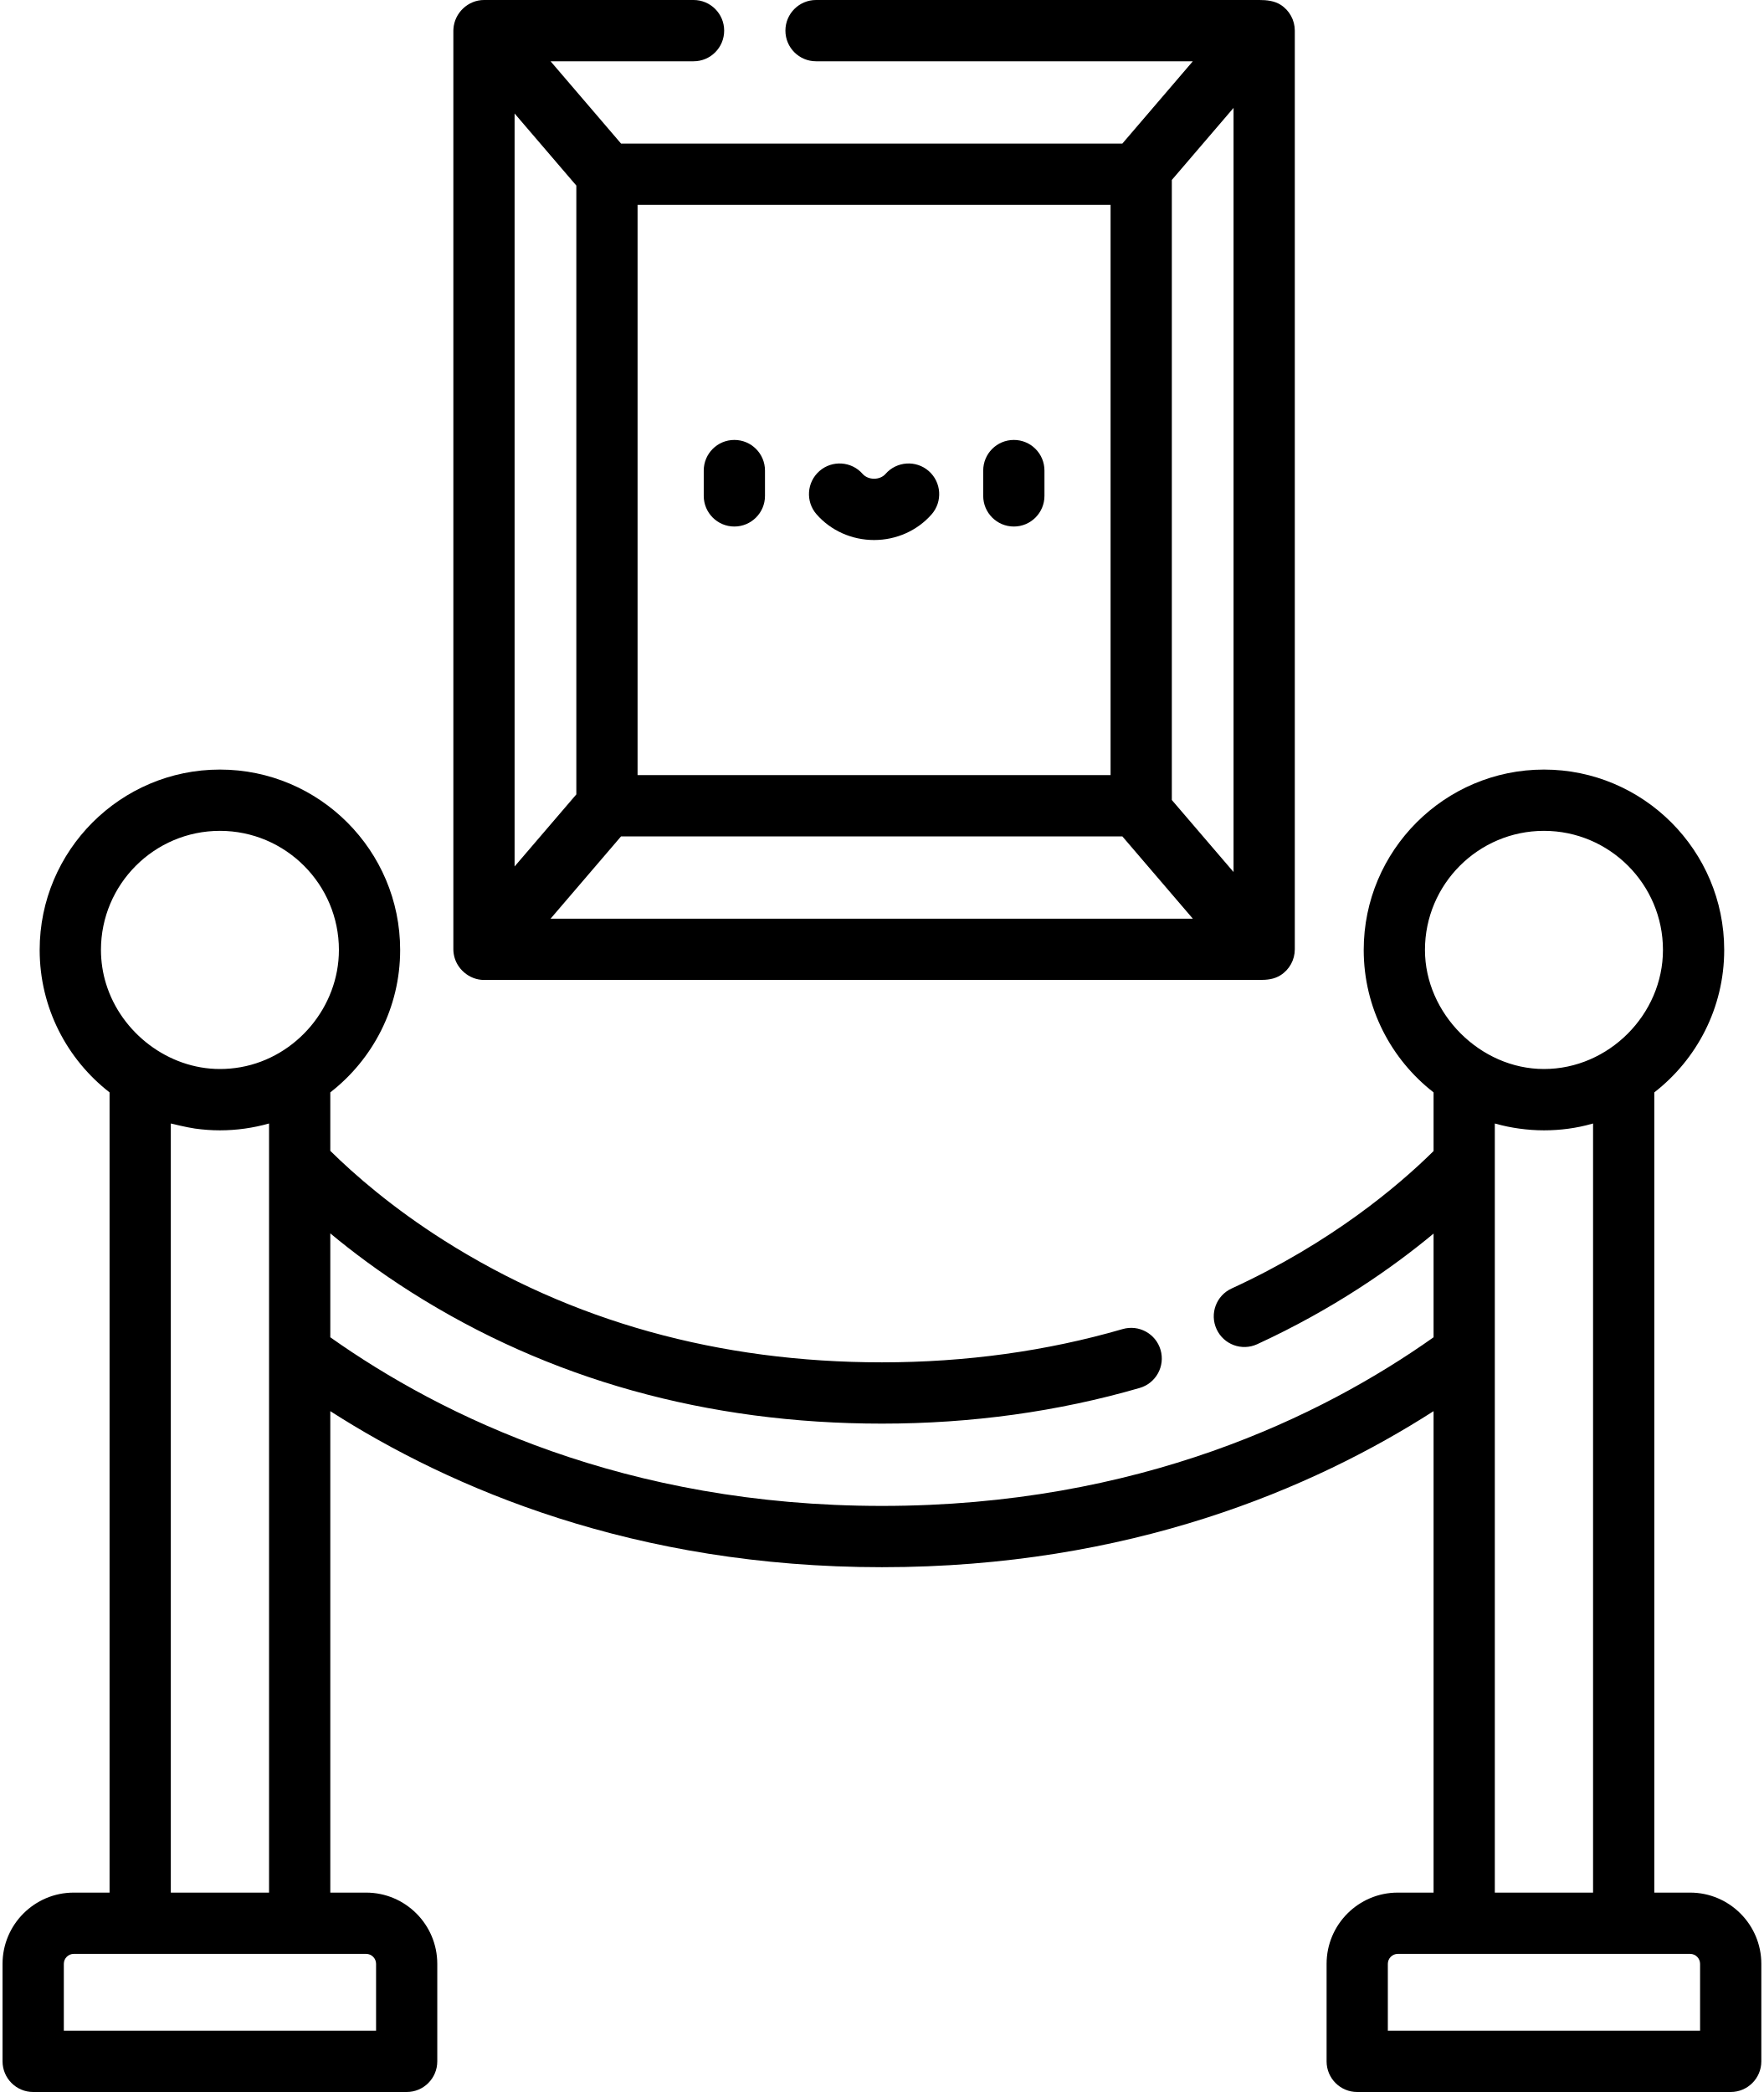
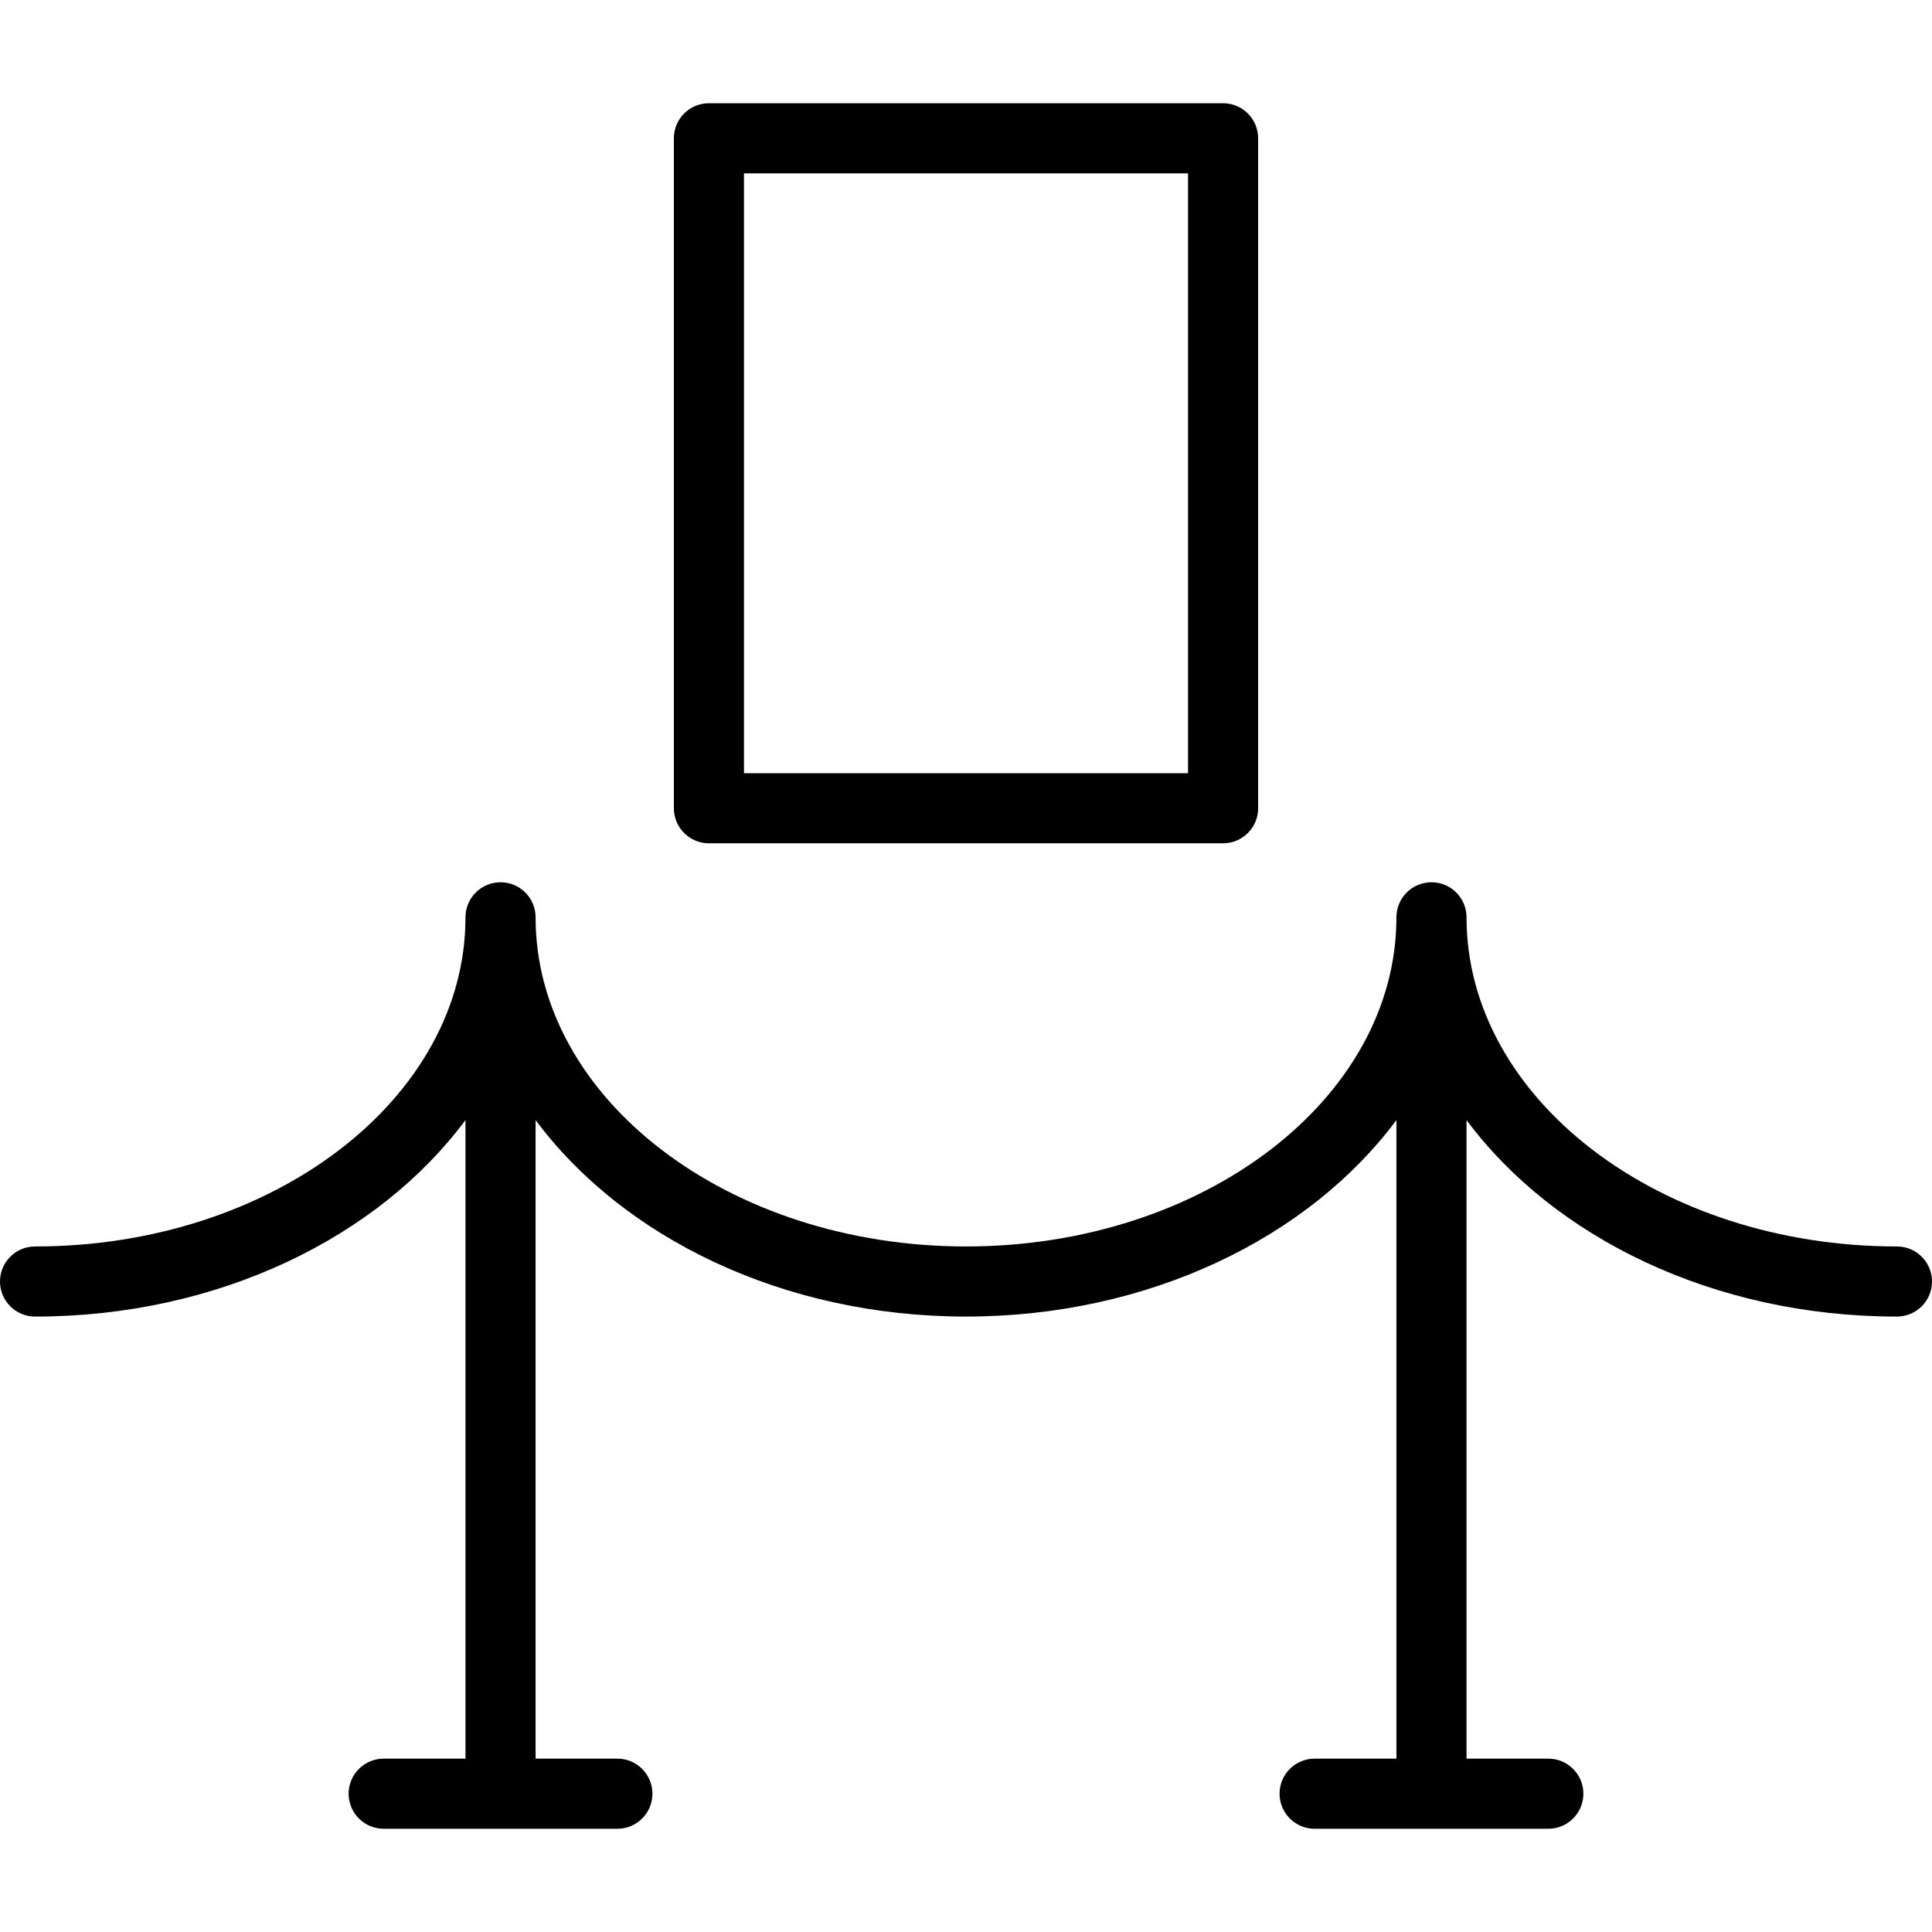
- <svg xmlns="http://www.w3.org/2000/svg" width="43px" height="51px" viewBox="0 0 43 51" version="1.1">
-   <defs />
-   <g id="Page-1" stroke="none" stroke-width="1" fill="none" fill-rule="evenodd">
-     <g id="medservicebel_index_15_hover" transform="translate(-987, -4902)" fill="#000000" fill-rule="nonzero">
-       <g id="6-й-экран" transform="translate(0, 4205)">
-         <g id="index/svg/soprovozhdenie/museum" transform="translate(987, 697)">
-           <path d="M17.902,10.725 C17.49,10.725 17.156,11.059 17.156,11.472 L17.156,12.089 C17.156,12.501 17.49,12.836 17.902,12.836 C18.314,12.836 18.649,12.501 18.649,12.089 L18.649,11.472 C18.649,11.059 18.314,10.725 17.902,10.725 Z" id="Shape" />
-           <path d="M24.716,10.725 C24.303,10.725 23.969,11.059 23.969,11.472 L23.969,12.089 C23.969,12.501 24.303,12.836 24.716,12.836 C25.128,12.836 25.462,12.501 25.462,12.089 L25.462,11.472 C25.462,11.059 25.128,10.725 24.716,10.725 Z" id="Shape" />
-           <path d="M22.641,11.483 C22.331,11.212 21.859,11.244 21.587,11.554 C21.524,11.627 21.419,11.671 21.309,11.671 C21.198,11.671 21.094,11.627 21.03,11.554 C20.759,11.244 20.287,11.212 19.977,11.483 C19.666,11.755 19.634,12.227 19.906,12.538 C20.254,12.936 20.766,13.165 21.309,13.165 C21.852,13.165 22.363,12.936 22.712,12.538 C22.983,12.227 22.951,11.755 22.641,11.483 Z" id="Shape" />
-           <path d="M41.202,46.139 L40.329,46.139 L40.329,26.631 C41.365,25.826 42.033,24.569 42.033,23.158 C42.033,20.734 40.061,18.761 37.639,18.761 C35.216,18.761 33.245,20.734 33.245,23.158 C33.245,24.569 33.913,25.826 34.948,26.631 L34.948,28.061 C34.095,28.904 32.462,30.29 30.024,31.412 C29.649,31.584 29.485,32.028 29.658,32.403 C29.83,32.778 30.273,32.942 30.648,32.77 C32.504,31.915 33.937,30.913 34.948,30.073 L34.948,32.601 C32.227,34.527 27.76,36.712 21.5,36.712 C15.239,36.712 10.773,34.527 8.052,32.601 L8.052,30.068 C8.595,30.52 9.252,31.012 10.023,31.501 C13.377,33.628 17.239,34.706 21.5,34.706 C23.682,34.706 25.796,34.413 27.784,33.836 C28.18,33.721 28.408,33.306 28.293,32.91 C28.178,32.514 27.764,32.286 27.368,32.401 C25.516,32.939 23.541,33.212 21.5,33.212 C17.526,33.212 13.933,32.211 10.822,30.239 C9.567,29.443 8.648,28.644 8.052,28.056 L8.052,26.631 C9.087,25.826 9.755,24.569 9.755,23.158 C9.755,20.734 7.784,18.761 5.361,18.761 C2.938,18.761 0.967,20.734 0.967,23.158 C0.967,24.569 1.635,25.826 2.671,26.631 L2.671,46.139 L1.798,46.139 C0.841,46.139 0.062,46.918 0.062,47.876 L0.062,50.253 C0.063,50.666 0.397,51 0.809,51 L9.914,51 C10.326,51 10.66,50.666 10.66,50.253 L10.66,47.876 C10.66,46.918 9.882,46.139 8.925,46.139 L8.052,46.139 L8.052,34.402 C10.998,36.291 15.472,38.206 21.5,38.206 C27.528,38.206 32.002,36.291 34.948,34.402 L34.948,46.139 L34.075,46.139 C33.118,46.139 32.34,46.918 32.34,47.876 L32.34,50.253 C32.34,50.666 32.674,51 33.086,51 L42.191,51 C42.603,51 42.938,50.666 42.938,50.253 L42.938,47.876 C42.938,46.918 42.159,46.139 41.202,46.139 Z M2.587,23.988 C2.505,23.727 2.461,23.439 2.461,23.158 C2.461,21.558 3.762,20.255 5.361,20.255 C6.961,20.255 8.262,21.558 8.262,23.158 C8.262,24.546 7.232,25.772 5.869,26.016 C5.701,26.046 5.532,26.061 5.361,26.061 C4.105,26.061 2.957,25.184 2.587,23.988 Z M6.559,27.389 L6.559,46.139 L4.164,46.139 L4.164,27.389 C4.174,27.392 4.565,27.487 4.754,27.513 C4.956,27.541 5.159,27.556 5.361,27.556 C5.765,27.556 6.171,27.499 6.559,27.389 Z M8.925,47.633 C9.059,47.633 9.168,47.742 9.168,47.876 L9.168,49.506 L1.556,49.506 L1.556,47.876 C1.556,47.742 1.664,47.633 1.798,47.633 L8.925,47.633 Z M34.738,23.158 C34.738,21.558 36.039,20.255 37.639,20.255 C39.238,20.255 40.54,21.558 40.54,23.158 C40.54,24.73 39.218,26.061 37.639,26.061 C36.086,26.061 34.738,24.711 34.738,23.158 Z M38.836,27.389 L38.836,46.139 L36.441,46.139 L36.441,27.389 C36.451,27.392 36.461,27.394 36.47,27.397 C36.655,27.448 36.842,27.487 37.032,27.513 C37.233,27.541 37.436,27.556 37.639,27.556 C38.031,27.556 38.43,27.505 38.807,27.397 C38.817,27.394 38.827,27.392 38.836,27.389 Z M41.445,49.506 L33.833,49.506 L33.833,47.876 C33.833,47.742 33.942,47.633 34.076,47.633 L41.202,47.633 C41.336,47.633 41.445,47.742 41.445,47.876 L41.445,49.506 Z" id="Shape" />
-           <path d="M31.22,0.117 C31.068,0.02 30.879,0 30.702,0 L19.894,0 C19.482,0 19.147,0.334 19.147,0.747 C19.147,1.16 19.482,1.494 19.894,1.494 L29.079,1.494 L27.361,3.5 L15.14,3.5 L13.422,1.494 L16.908,1.494 C17.32,1.494 17.654,1.16 17.654,0.747 C17.654,0.334 17.32,0 16.908,0 C16.908,0 11.799,0 11.799,0 C11.409,0 11.078,0.316 11.054,0.704 C11.053,0.718 11.052,0.733 11.052,0.747 C11.052,0.747 11.052,23.143 11.052,23.143 C11.052,23.18 11.055,23.217 11.061,23.254 C11.115,23.612 11.438,23.89 11.799,23.89 C11.799,23.89 30.702,23.89 30.704,23.89 C30.889,23.89 31.059,23.875 31.22,23.773 C31.435,23.636 31.565,23.398 31.565,23.143 L31.565,0.747 C31.565,0.492 31.435,0.254 31.22,0.117 Z M15.543,4.994 L27.074,4.994 L27.074,18.896 L15.543,18.896 L15.543,4.994 Z M12.545,2.767 L14.05,4.524 L14.05,19.366 L12.545,21.123 L12.545,2.767 Z M13.422,22.396 L15.14,20.39 L27.361,20.39 L29.079,22.396 L13.422,22.396 Z M30.072,21.259 L28.567,19.503 L28.567,4.387 L30.072,2.63 L30.072,21.259 Z" id="Shape" />
-         </g>
-       </g>
+ <svg xmlns="http://www.w3.org/2000/svg" version="1.1" id="Capa_1" x="0px" y="0px" width="289.692px" height="289.692px" viewBox="0 0 289.692 289.692" style="enable-background:new 0 0 289.692 289.692;" xml:space="preserve">
+   <g>
+     <g>
+       <path d="M284.437,186.899c-35.584,0-64.539-22.138-64.539-49.354c0-2.902-2.354-5.256-5.256-5.256    c-2.902,0-5.257,2.354-5.257,5.256c0,27.217-28.955,49.354-64.538,49.354c-35.585,0-64.539-22.138-64.539-49.354    c0-2.902-2.351-5.256-5.257-5.256c-2.905,0-5.256,2.354-5.256,5.256c0,27.217-28.953,49.354-64.539,49.354    c-2.905,0-5.256,2.354-5.256,5.256c0,2.902,2.351,5.257,5.256,5.257c27.459,0,51.454-11.861,64.539-29.465v95.752H57.53    c-2.906,0-5.257,2.354-5.257,5.257c0,2.901,2.351,5.256,5.257,5.256h35.042c2.906,0,5.256-2.354,5.256-5.256    c0-2.902-2.351-5.257-5.256-5.257H80.308v-95.752c13.081,17.604,37.079,29.465,64.539,29.465    c27.459,0,51.455-11.861,64.538-29.465v95.752H197.12c-2.902,0-5.257,2.354-5.257,5.257c0,2.901,2.354,5.256,5.257,5.256h35.043    c2.901,0,5.256-2.354,5.256-5.256c0-2.902-2.354-5.257-5.256-5.257h-12.266v-95.752c13.083,17.604,37.079,29.465,64.539,29.465    c2.902,0,5.256-2.354,5.256-5.257C289.692,189.254,287.342,186.899,284.437,186.899z" />
+       <path d="M106.299,126.447h77.094c2.902,0,5.257-2.351,5.257-5.256V20.736c0-2.905-2.354-5.256-5.257-5.256h-77.094    c-2.906,0-5.256,2.351-5.256,5.256v100.458C101.043,124.096,103.397,126.447,106.299,126.447z M111.556,25.993h66.582v89.945    h-66.582V25.993z" />
    </g>
  </g>
+   <g>
+ </g>
+   <g>
+ </g>
+   <g>
+ </g>
+   <g>
+ </g>
+   <g>
+ </g>
+   <g>
+ </g>
+   <g>
+ </g>
+   <g>
+ </g>
+   <g>
+ </g>
+   <g>
+ </g>
+   <g>
+ </g>
+   <g>
+ </g>
+   <g>
+ </g>
+   <g>
+ </g>
+   <g>
+ </g>
</svg>
